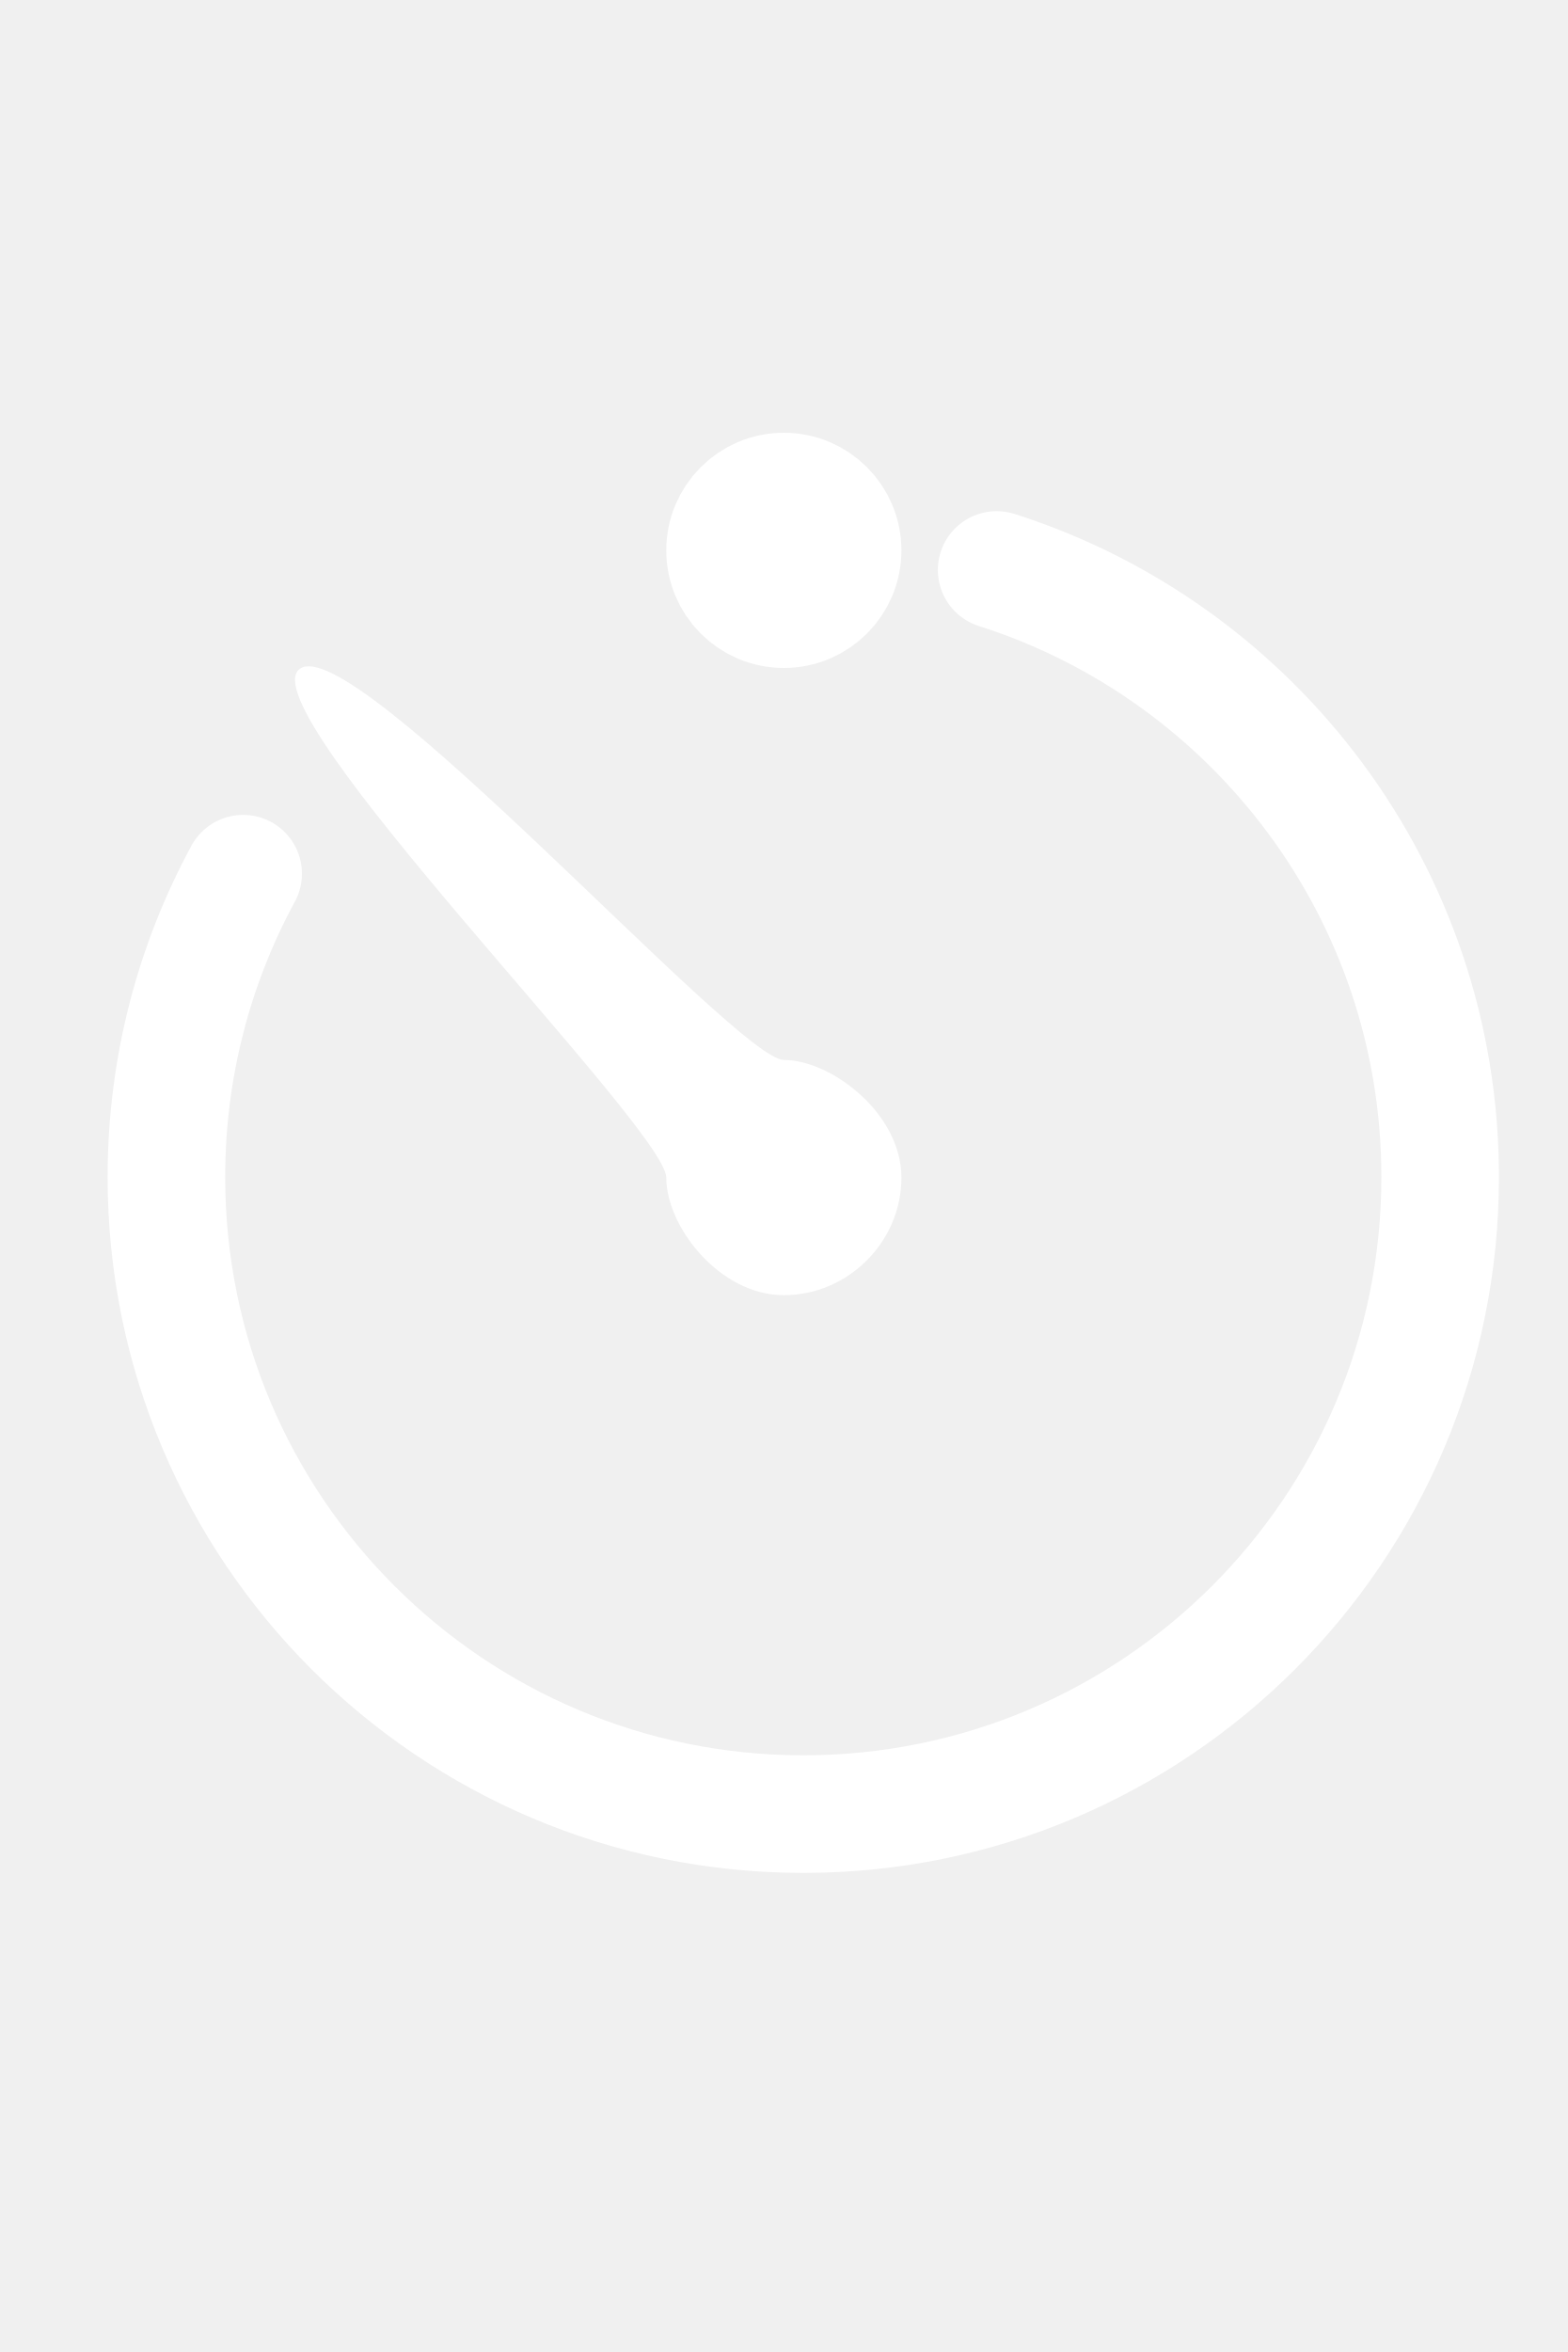
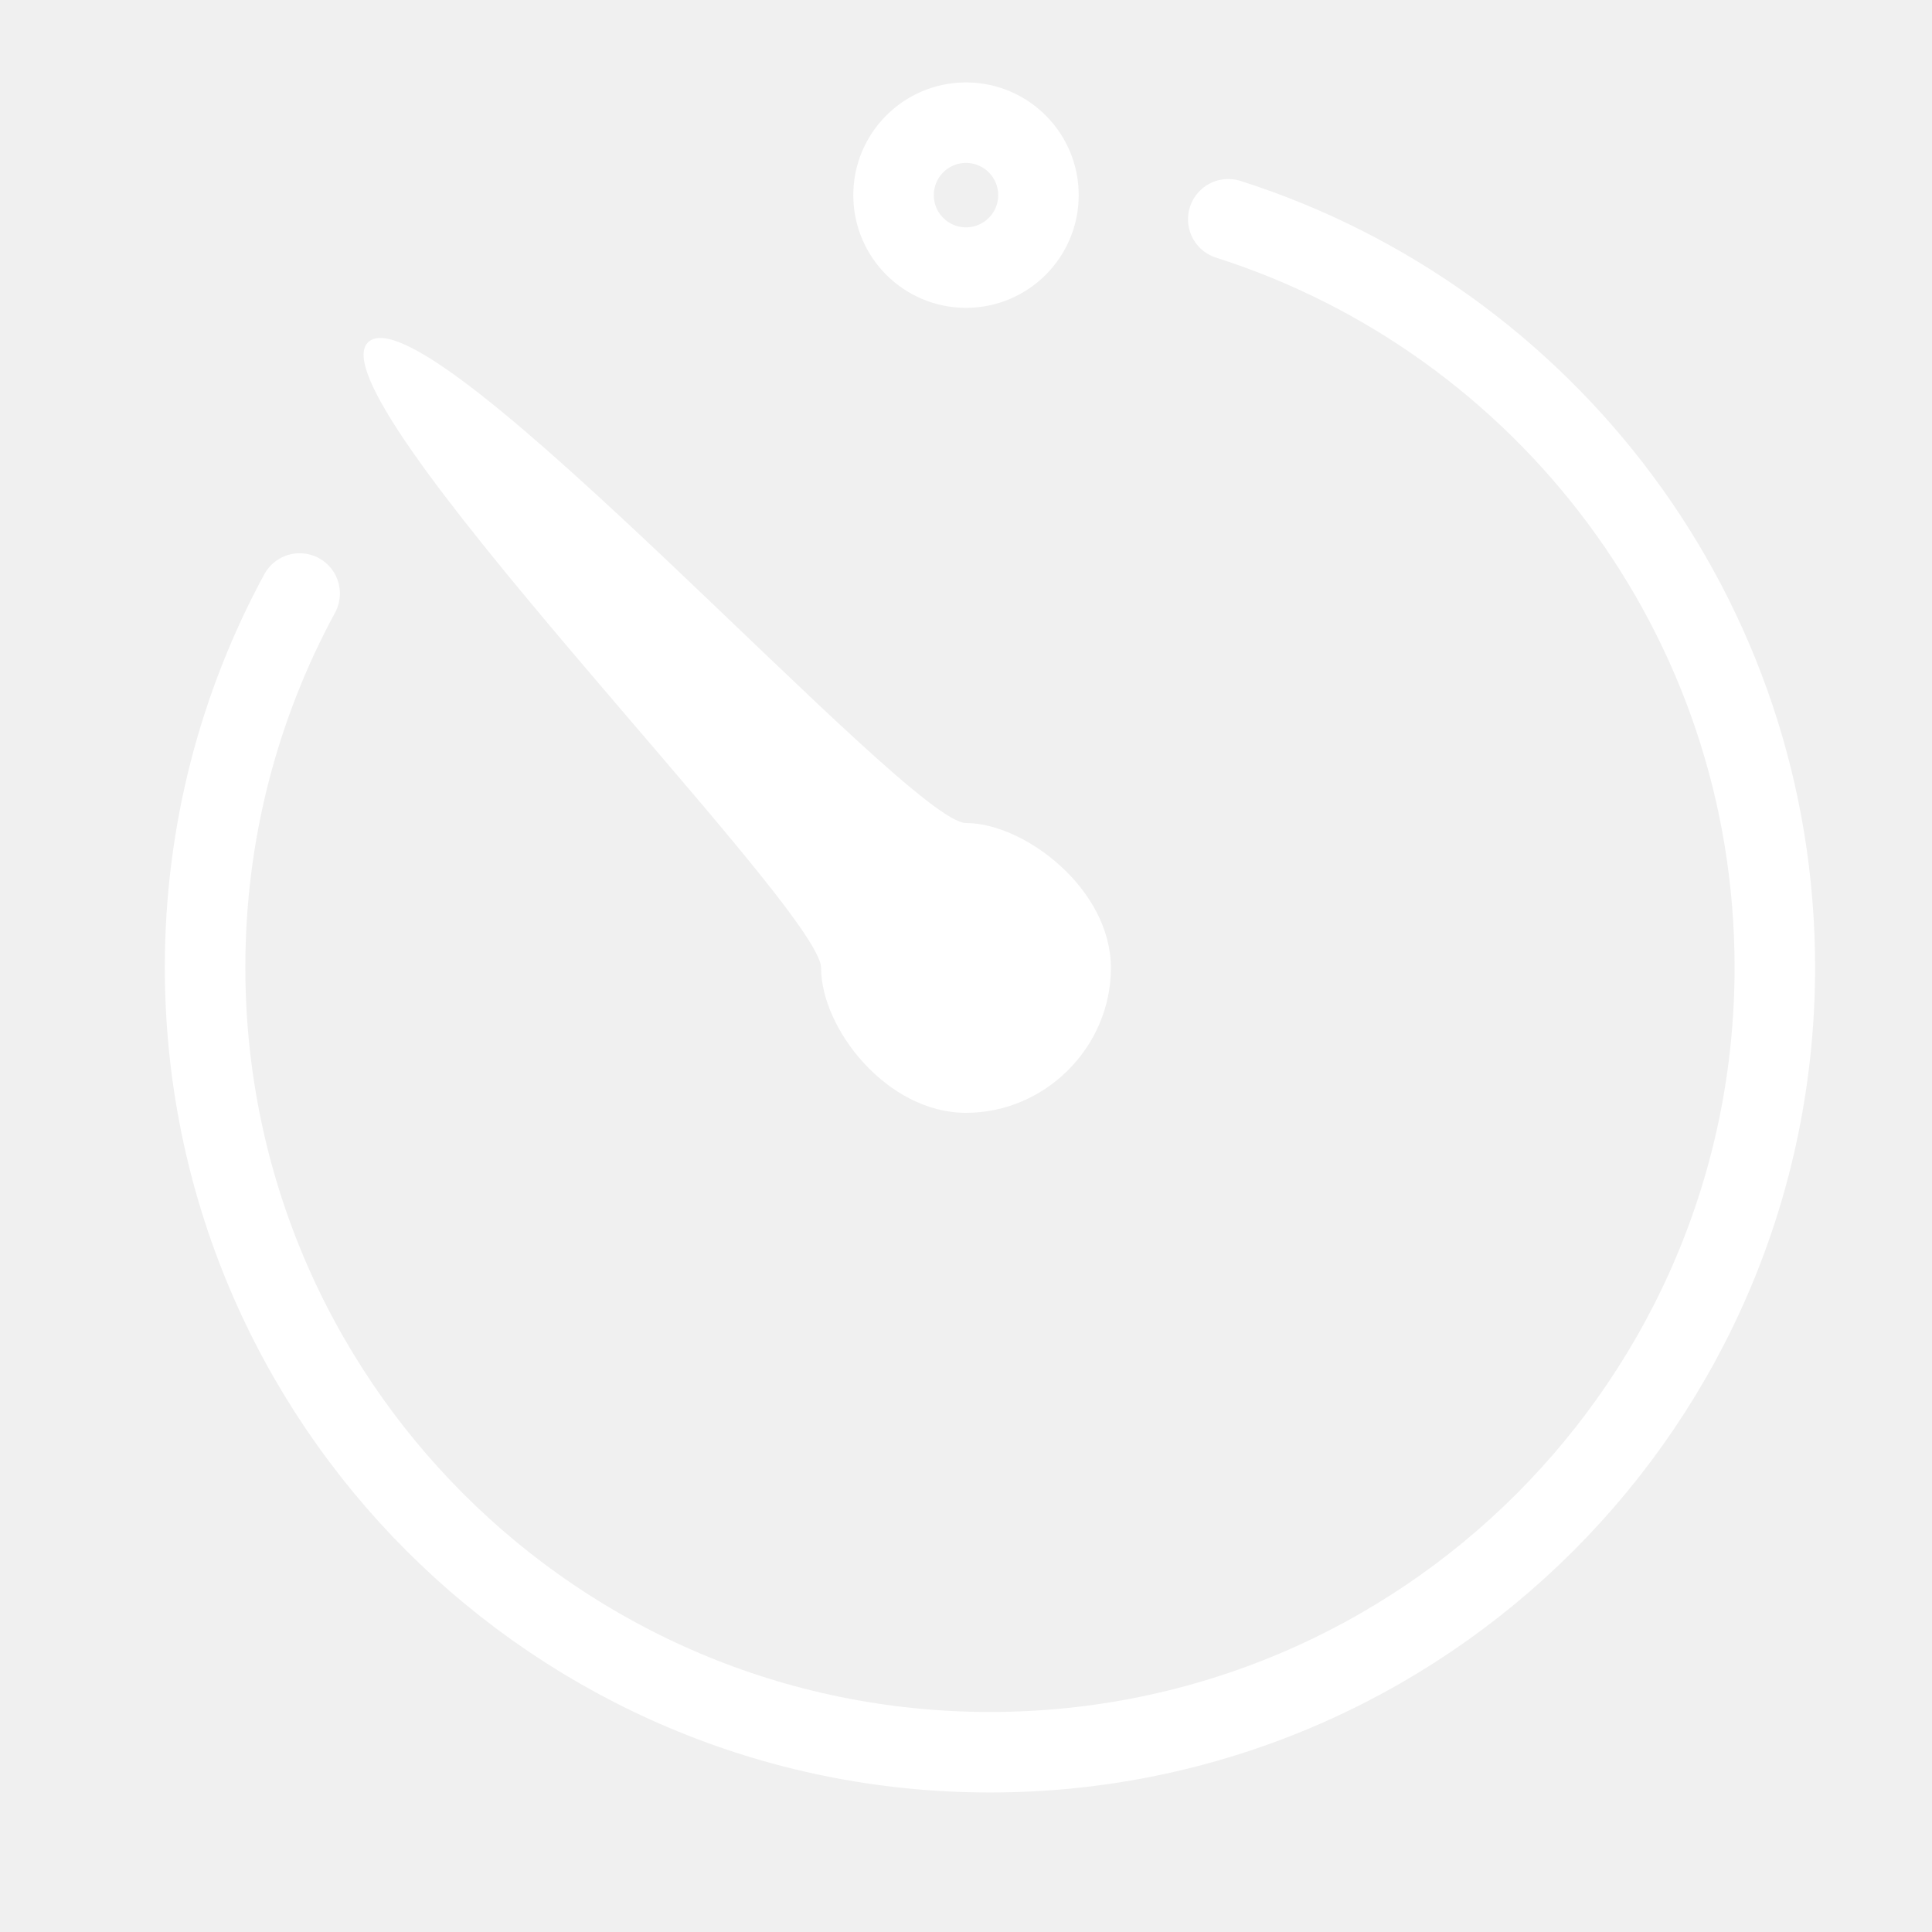
- <svg xmlns="http://www.w3.org/2000/svg" width="40" height="60" viewBox="0, 0, 40, 60">
+ <svg xmlns="http://www.w3.org/2000/svg" viewBox="0 10 40 40">
  <g color="#000" transform="translate(-540 -987.36)">
-     <path d="M565.43 1001.9c6.562 2.089 11.316 8.233 11.316 15.488 0 8.975-7.275 16.25-16.25 16.25s-16.25-7.275-16.25-16.25c0-2.802.71-5.438 1.958-7.74" fill="none" stroke="#fff" stroke-linecap="round" stroke-linejoin="round" stroke-width="3" style="isolation:auto;mix-blend-mode:normal" />
-     <circle cx="560" cy="1001.4" r="1.5" fill="none" stroke="#fff" stroke-linecap="round" stroke-linejoin="round" stroke-width="3" style="isolation:auto;mix-blend-mode:normal" />
+     <path d="M565.43 1001.9c6.562 2.089 11.316 8.233 11.316 15.488 0 8.975-7.275 16.25-16.25 16.25s-16.25-7.275-16.25-16.25c0-2.802.71-5.438 1.958-7.74" fill="none" stroke="#fff" stroke-linecap="round" stroke-linejoin="round" stroke-width="1.667" style="isolation:auto;mix-blend-mode:normal" />
+     <circle cx="560" cy="1001.4" r="1.5" fill="none" stroke="#fff" stroke-linecap="round" stroke-linejoin="round" stroke-width="1.667" style="isolation:auto;mix-blend-mode:normal" />
    <path d="M560 1014.4c-1.206 0-11-10.999-12.354-9.975S557 1016.148 557 1017.4s1.36 3 3 3 3-1.361 3-3-1.794-3-3-3z" fill="#fff" />
  </g>
</svg>
